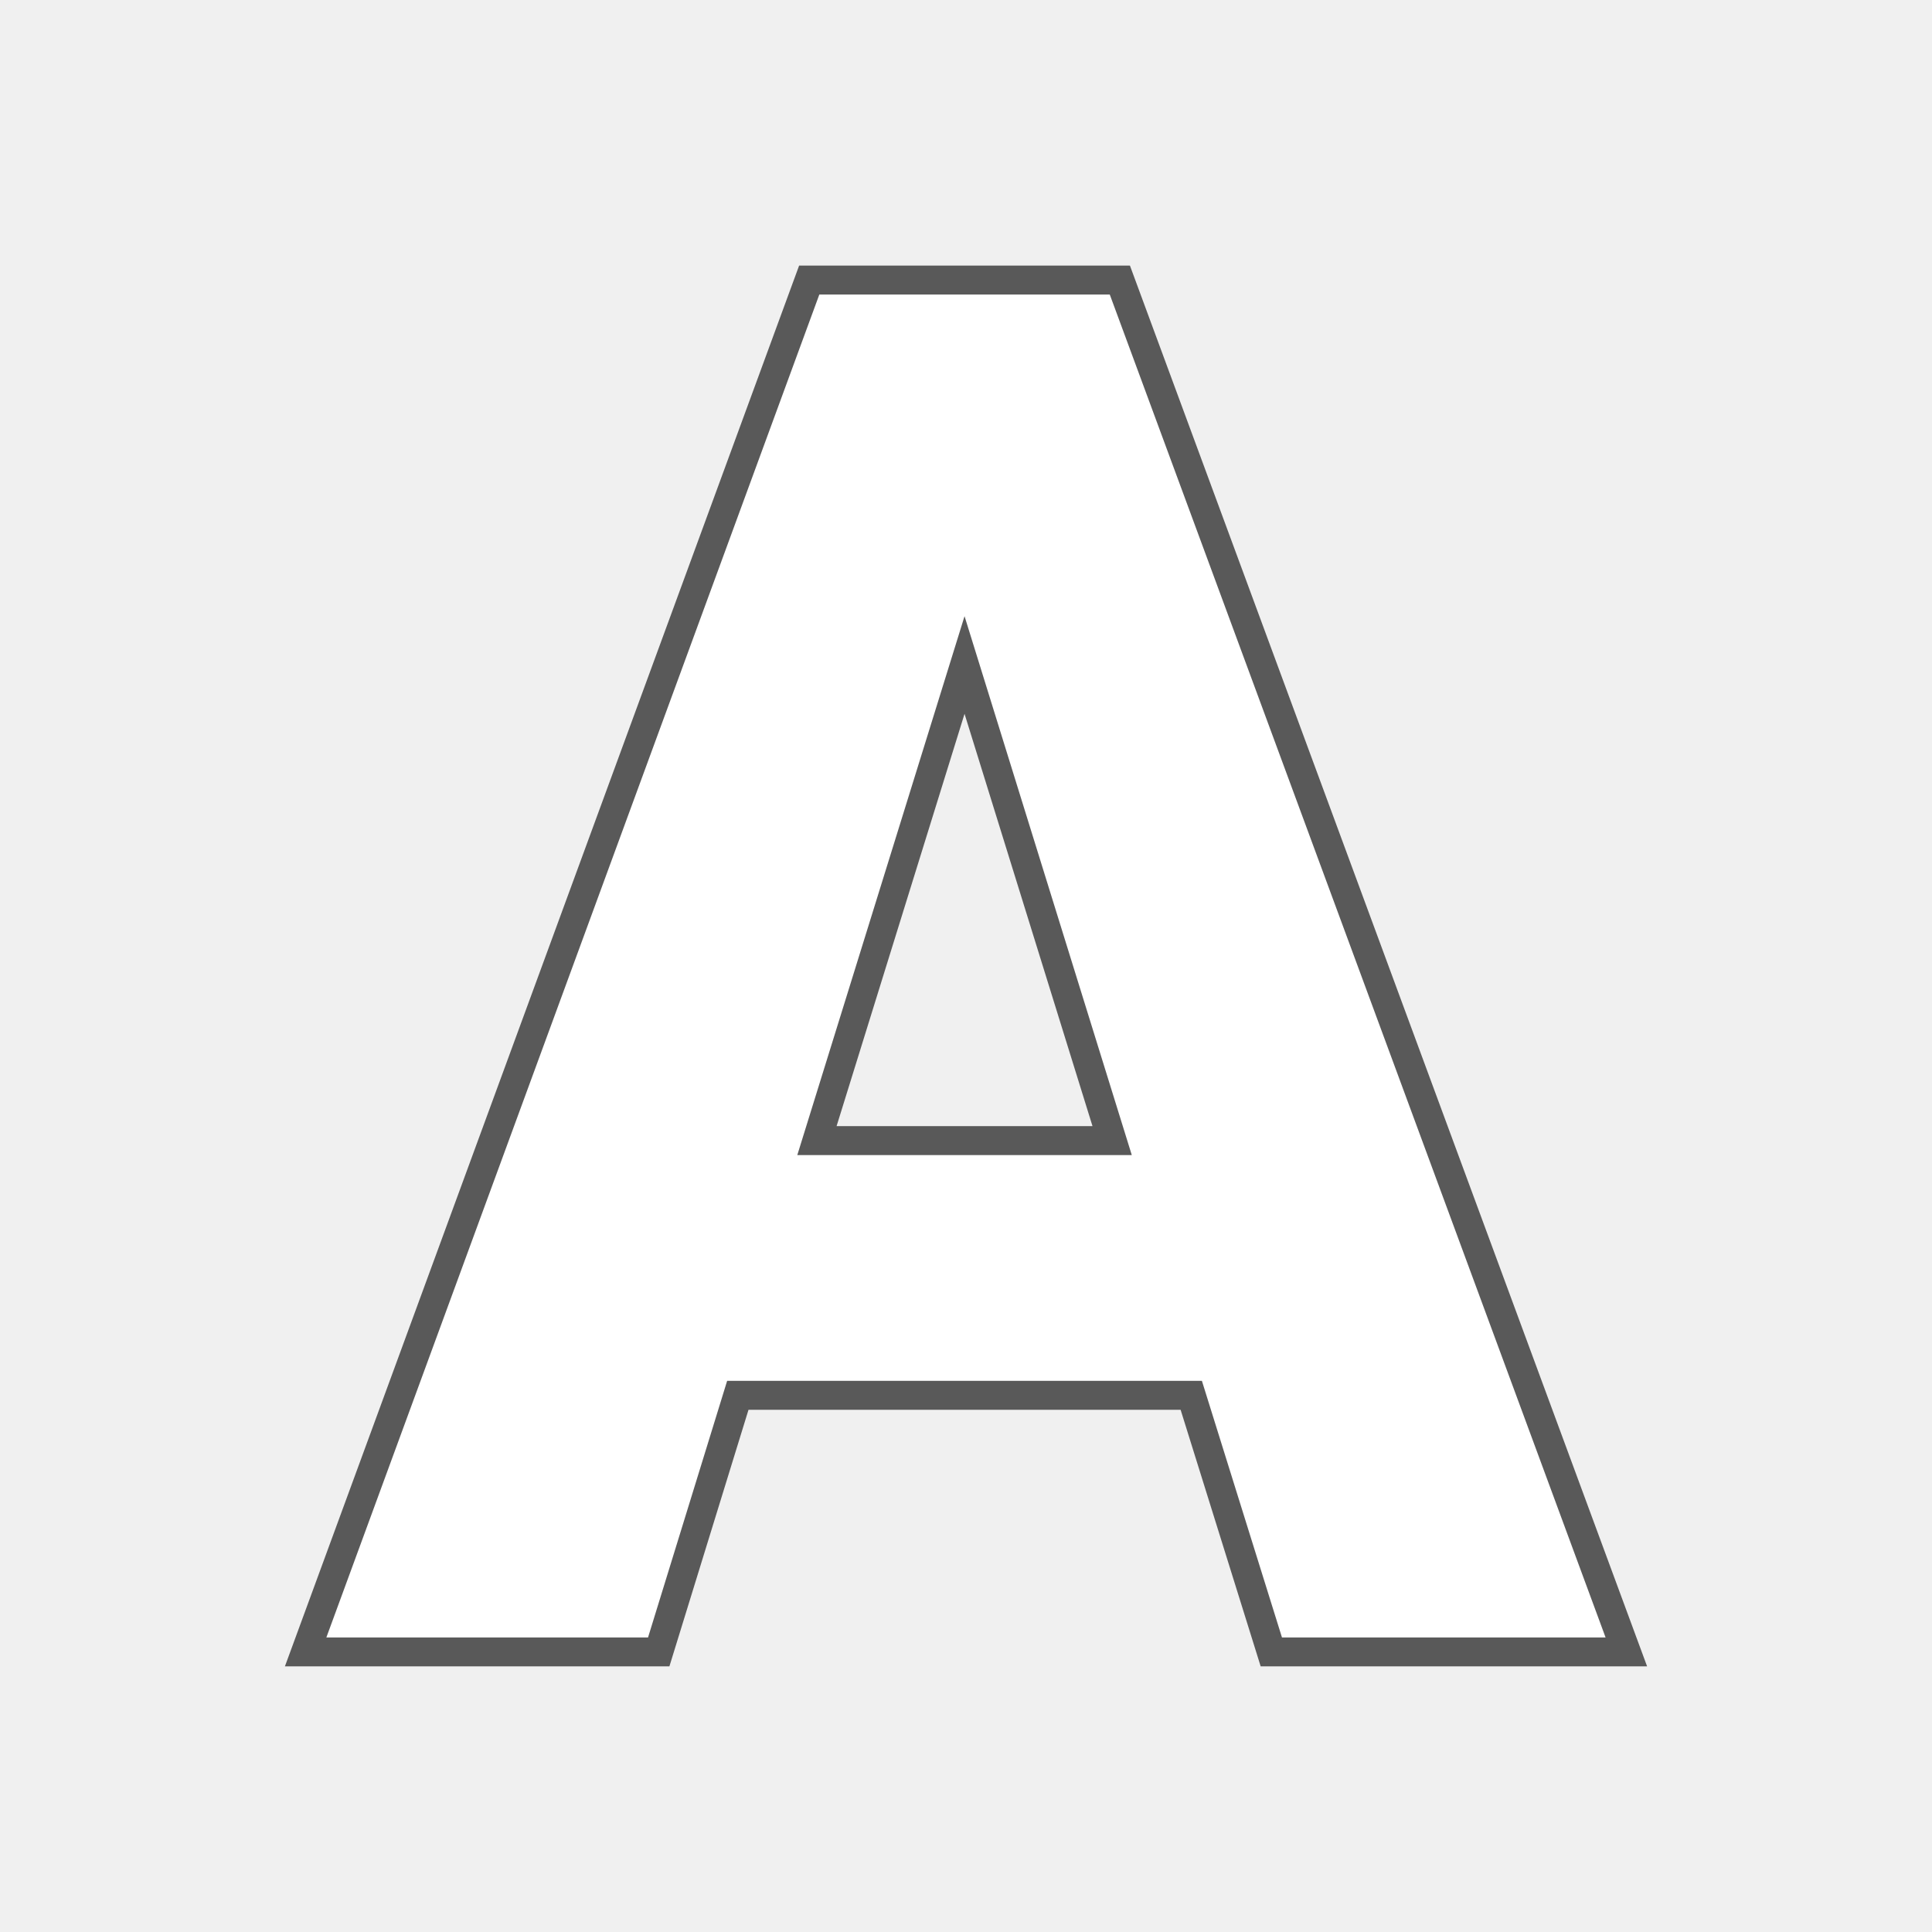
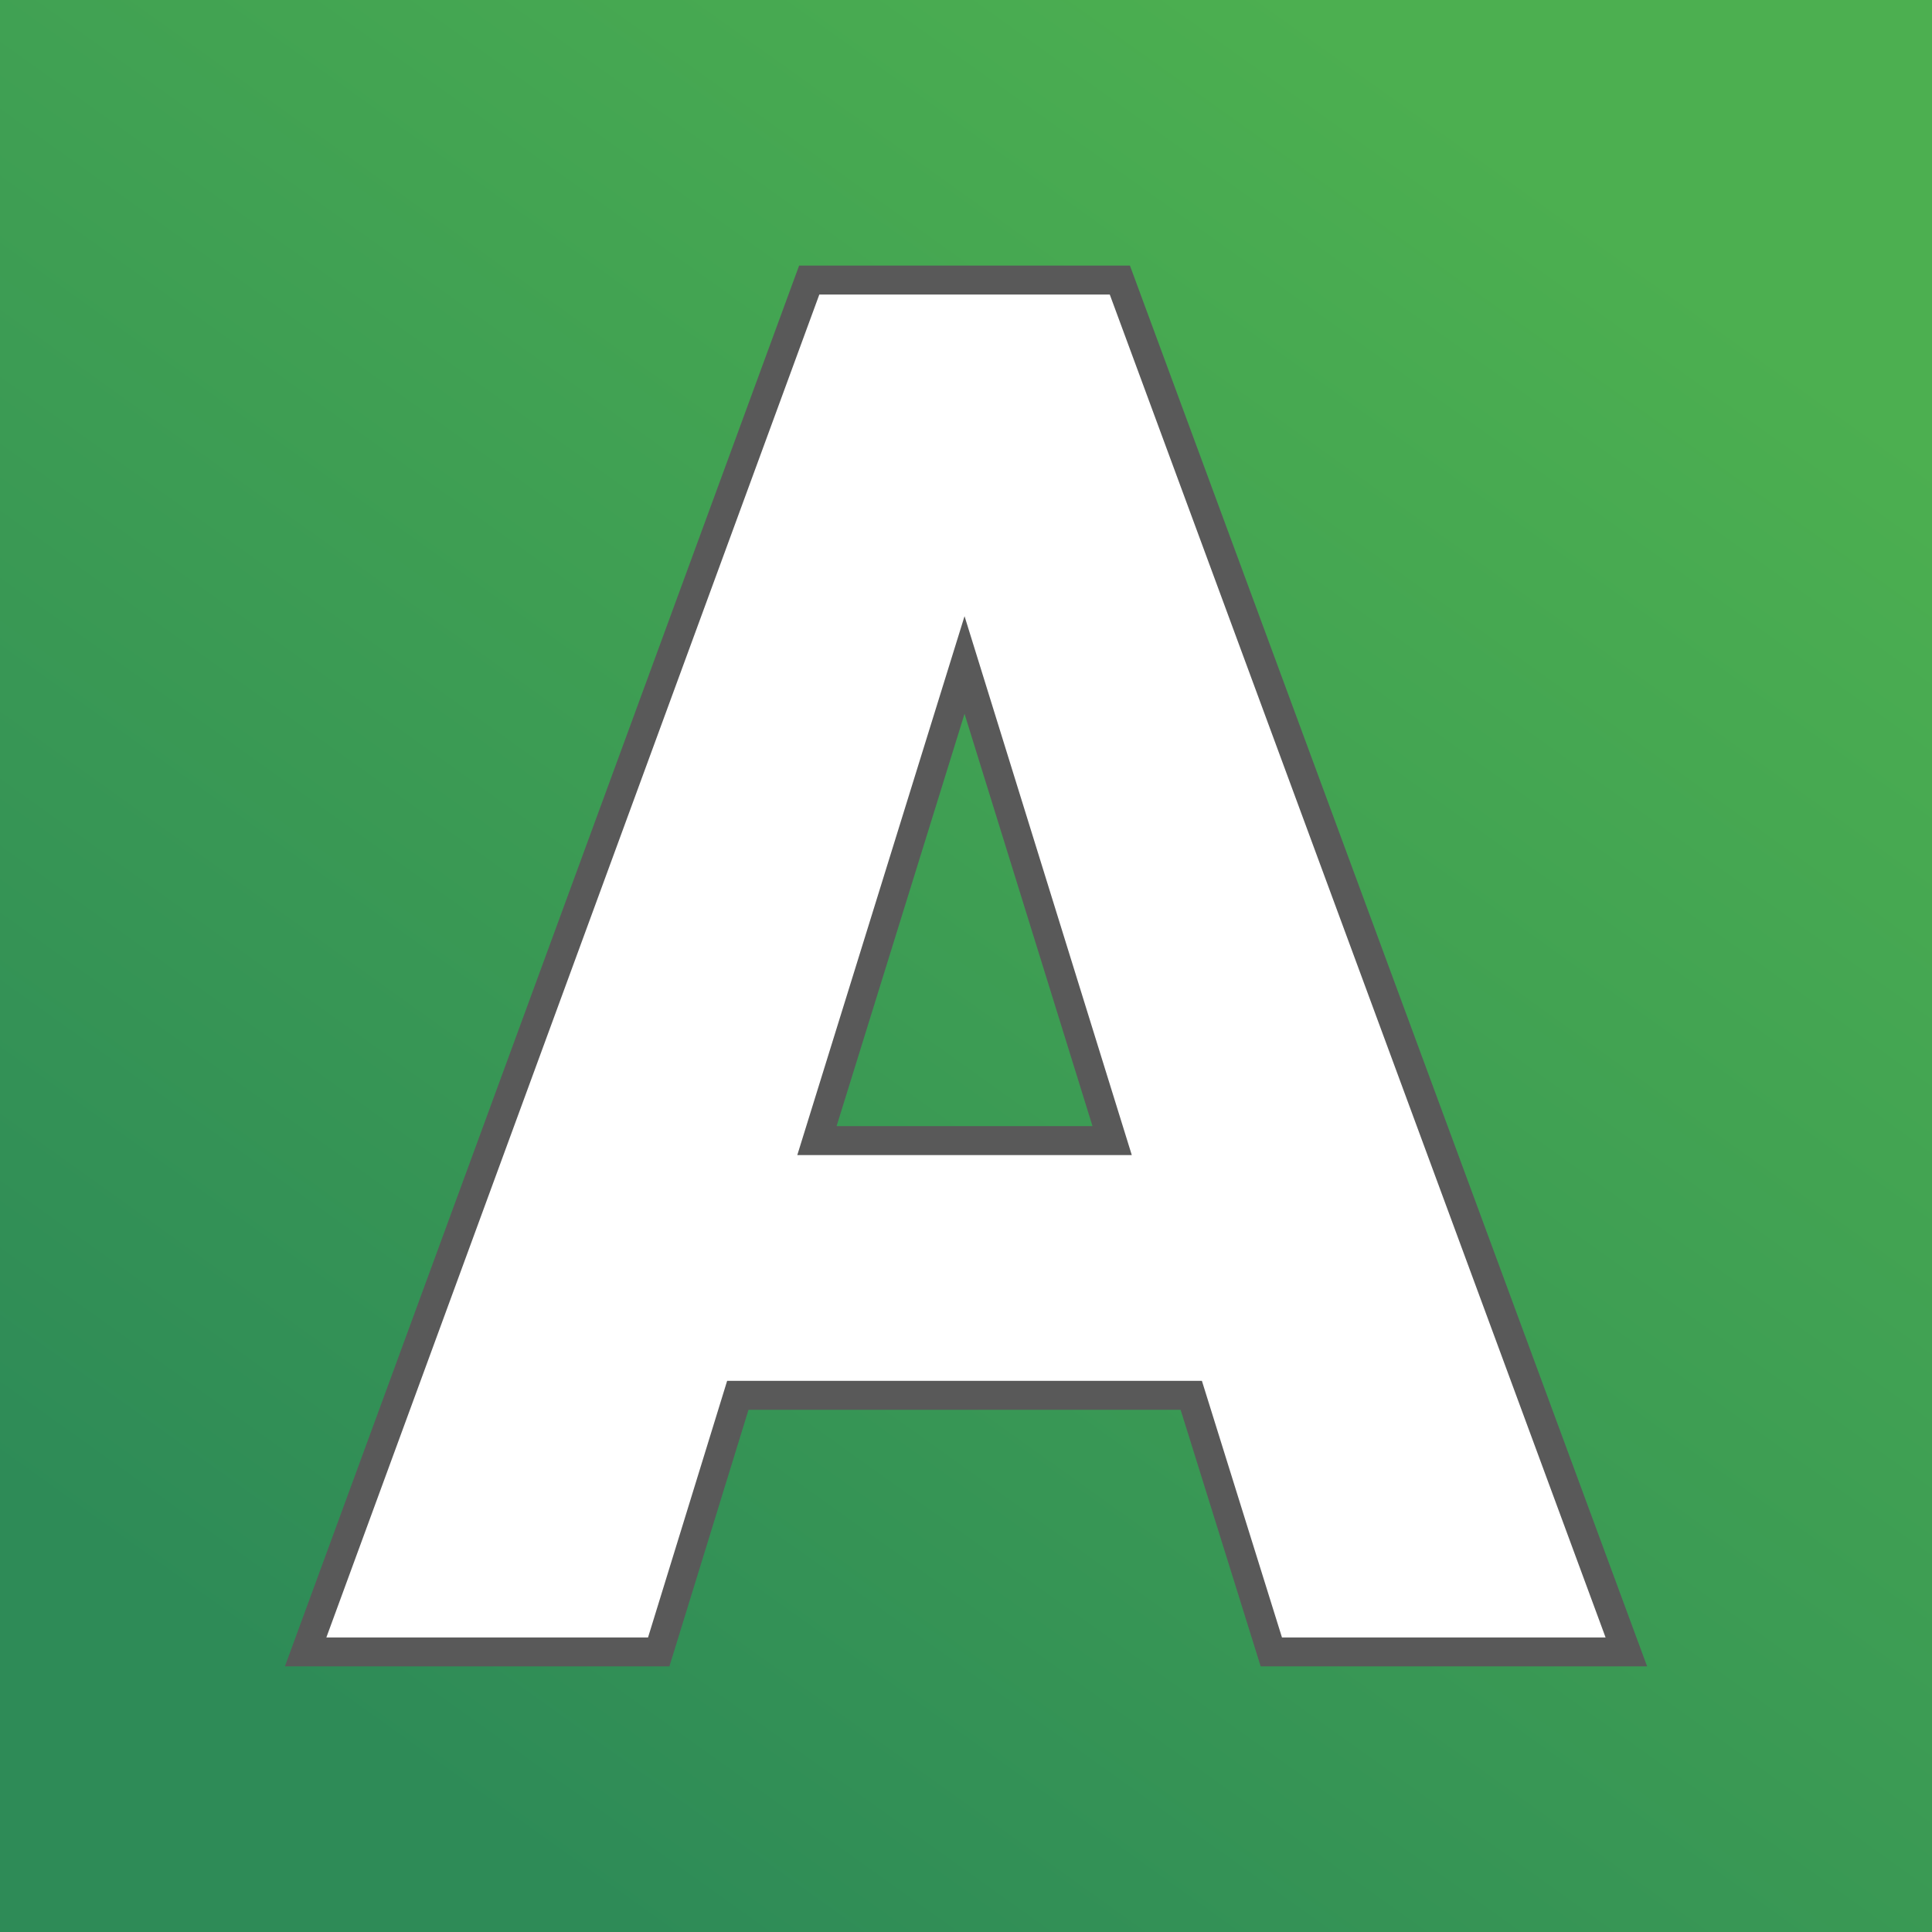
- <svg xmlns="http://www.w3.org/2000/svg" version="1.1" width="200" height="200">
-   <svg version="1.1" viewBox="0 0 200 200">
-     <rect width="200" height="200" fill="url('#gradient')" />
-     <defs>
-       <linearGradient id="SvgjsLinearGradient1133" gradientTransform="rotate(125 0.5 0.5)">
-         <stop offset="0%" stop-color="#4caf50" />
-         <stop offset="100%" stop-color="#2e8b57" />
-       </linearGradient>
-     </defs>
-     <g>
-       <g fill="#ffffff" transform="matrix(9.986813,0,0,9.986813,31.93846,171.0056)" stroke="#595959" stroke-width="0.3">
-         <path d="M9.98 0L9.15-2.66L4.45-2.66L3.63 0L-0.03 0L5.19-14.22L8.41-14.22L13.66 0L9.98 0ZM6.80-10.23L5.27-5.30L8.33-5.30L6.80-10.23Z" />
-       </g>
+ <svg xmlns="http://www.w3.org/2000/svg" version="1.1" width="1000" height="1000">
+   <g clip-path="url(#SvgjsClipPath1292)">
+     <rect width="1000" height="1000" fill="#4caf50" />
+     <g transform="matrix(5,0,0,5,0,0)">
+       <svg version="1.1" width="200" height="200">
+         <svg version="1.1" viewBox="0 0 200 200">
+           <rect width="200" height="200" fill="url('#gradient')" />
+           <defs>
+             <linearGradient id="gradient" gradientTransform="rotate(125 0.5 0.5)">
+               <stop offset="0%" stop-color="#4caf50" />
+               <stop offset="100%" stop-color="#2e8b57" />
+             </linearGradient>
+             <clipPath id="SvgjsClipPath1292">
+               <rect width="1000" height="1000" x="0" y="0" rx="0" ry="0" />
+             </clipPath>
+           </defs>
+           <g>
+             <g fill="#ffffff" transform="matrix(9.986813,0,0,9.986813,31.93846,171.0056)" stroke="#595959" stroke-width="0.3">
+               <path d="M9.98 0L9.15-2.66L4.45-2.66L3.63 0L-0.03 0L5.19-14.22L8.41-14.22L13.66 0L9.98 0ZM6.80-10.23L5.27-5.30L8.33-5.30L6.80-10.23Z" />
+             </g>
+           </g>
+         </svg>
+       </svg>
    </g>
-   </svg>
-   <style>@media (prefers-color-scheme: light) { :root { filter: contrast(1) brightness(0.9); } }
- @media (prefers-color-scheme: dark) { :root { filter: none; } }
- </style>
+   </g>
</svg>
